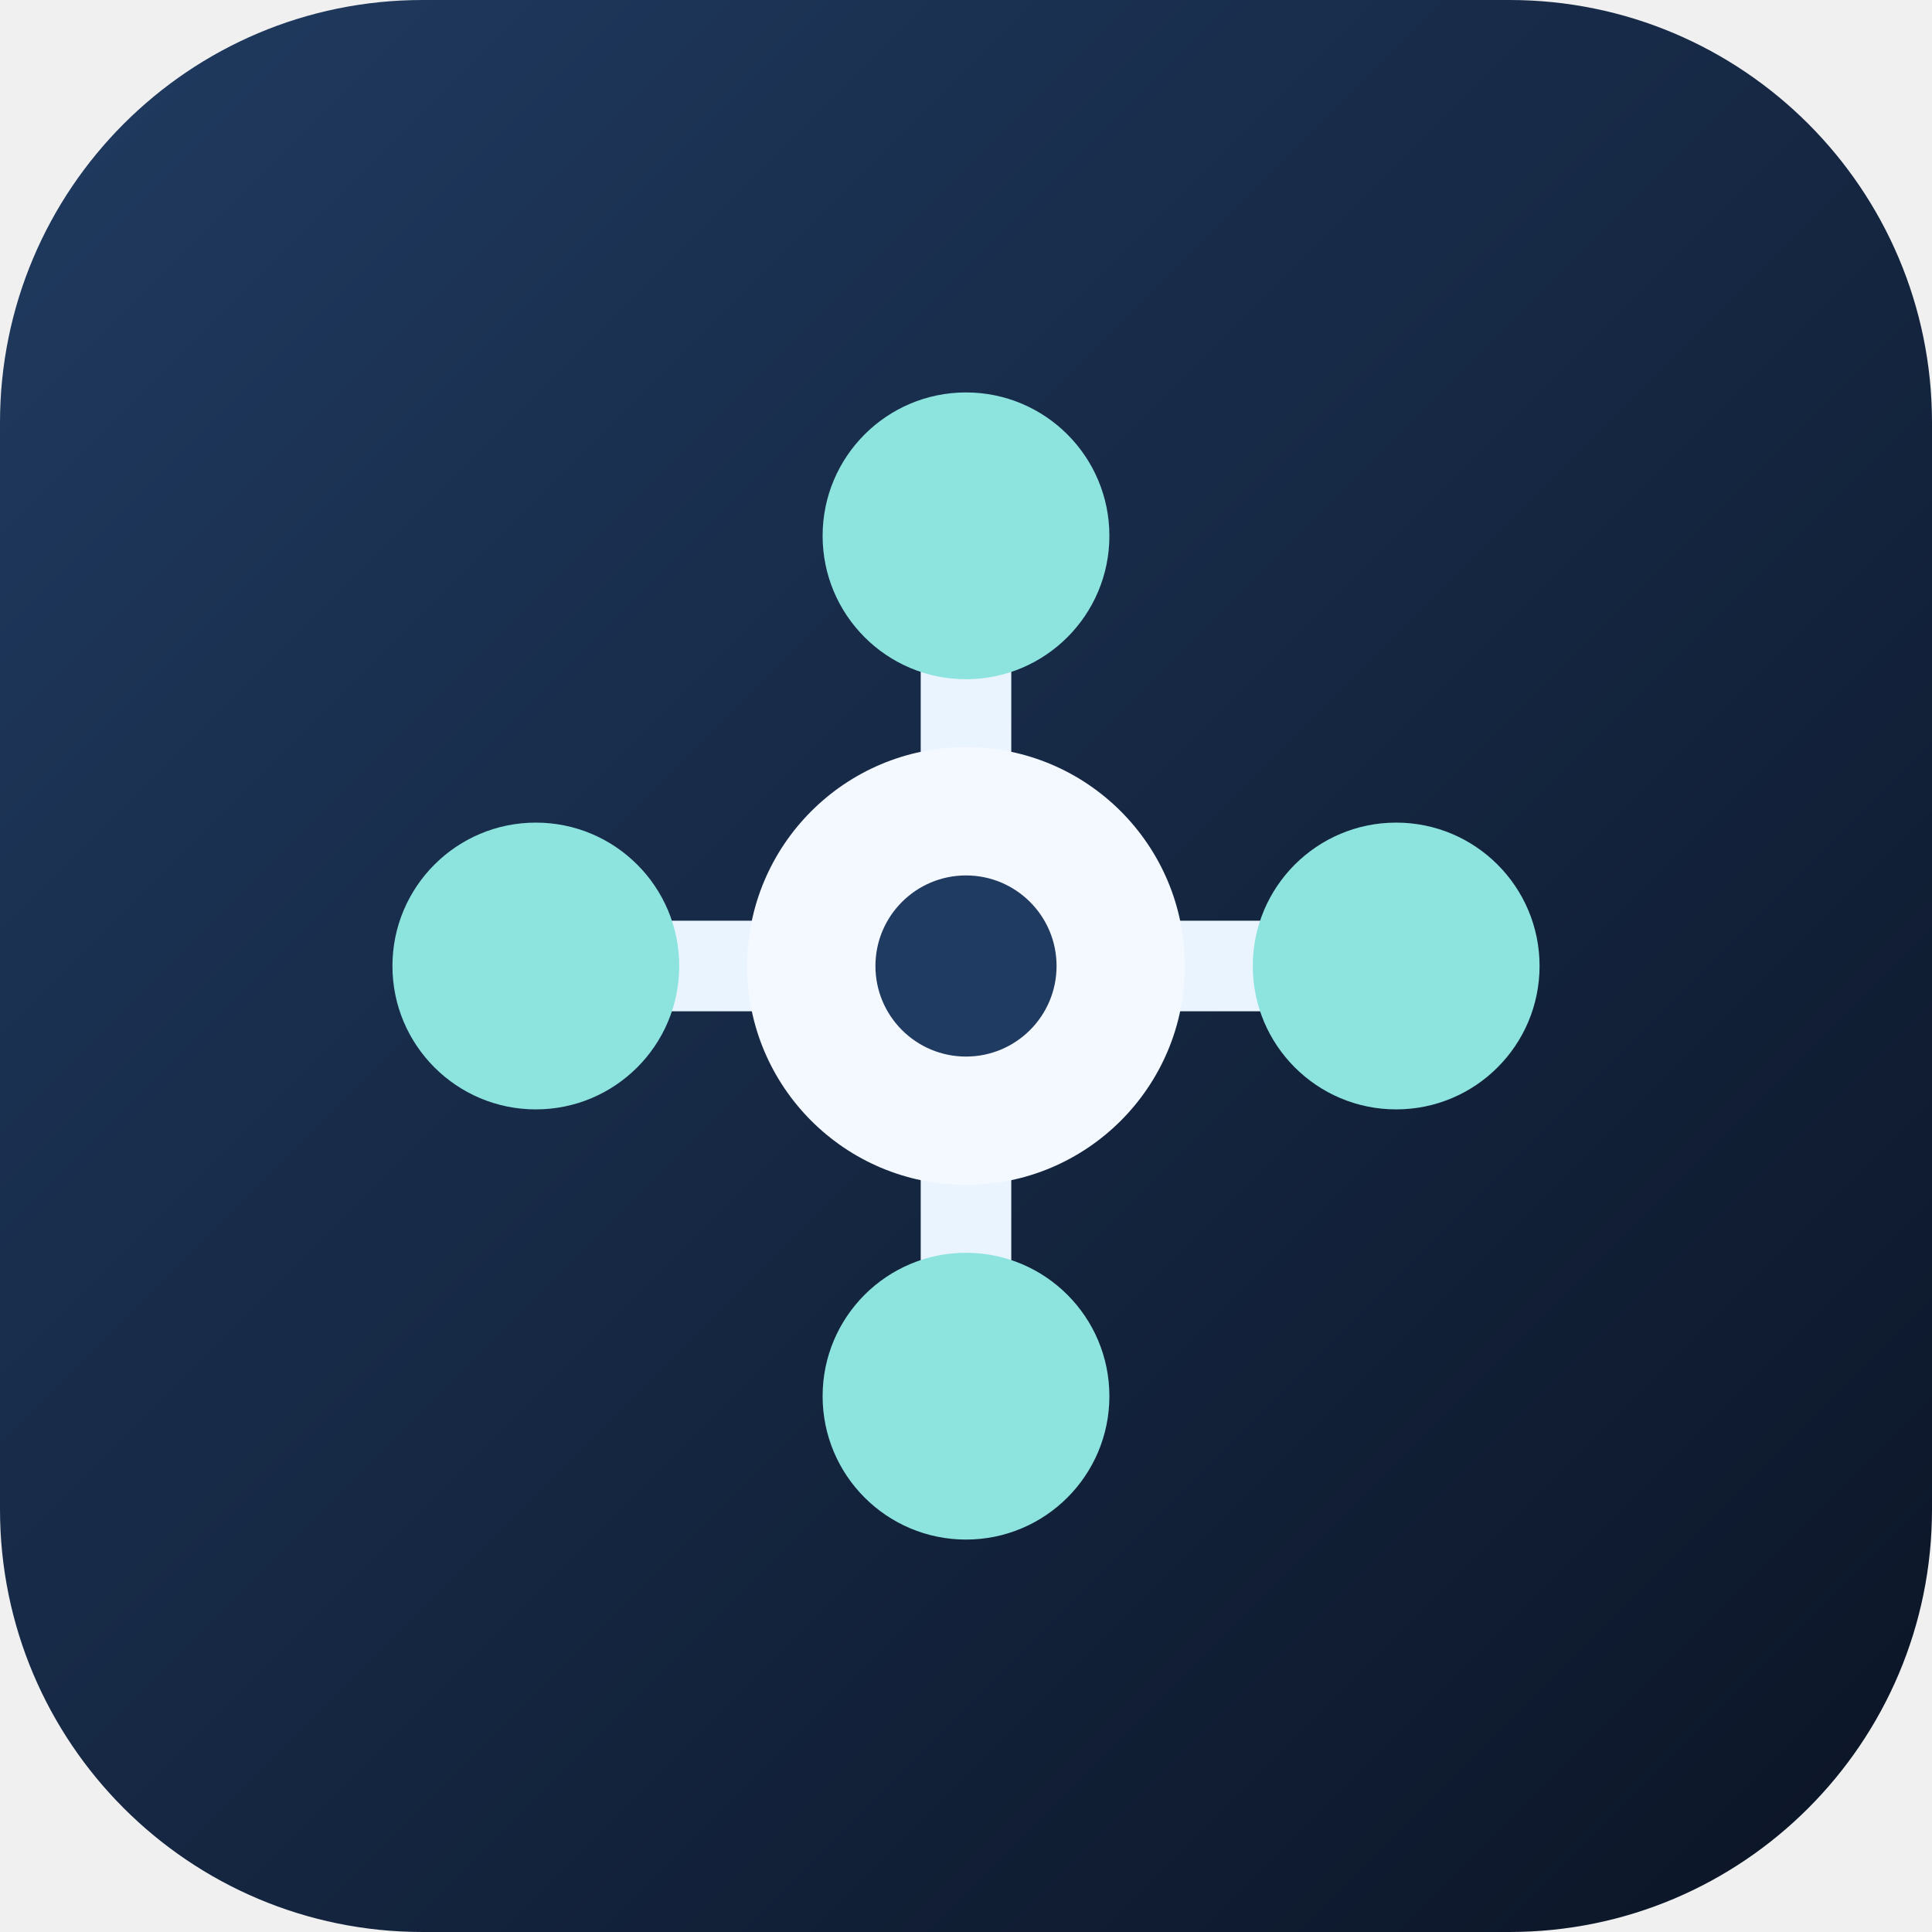
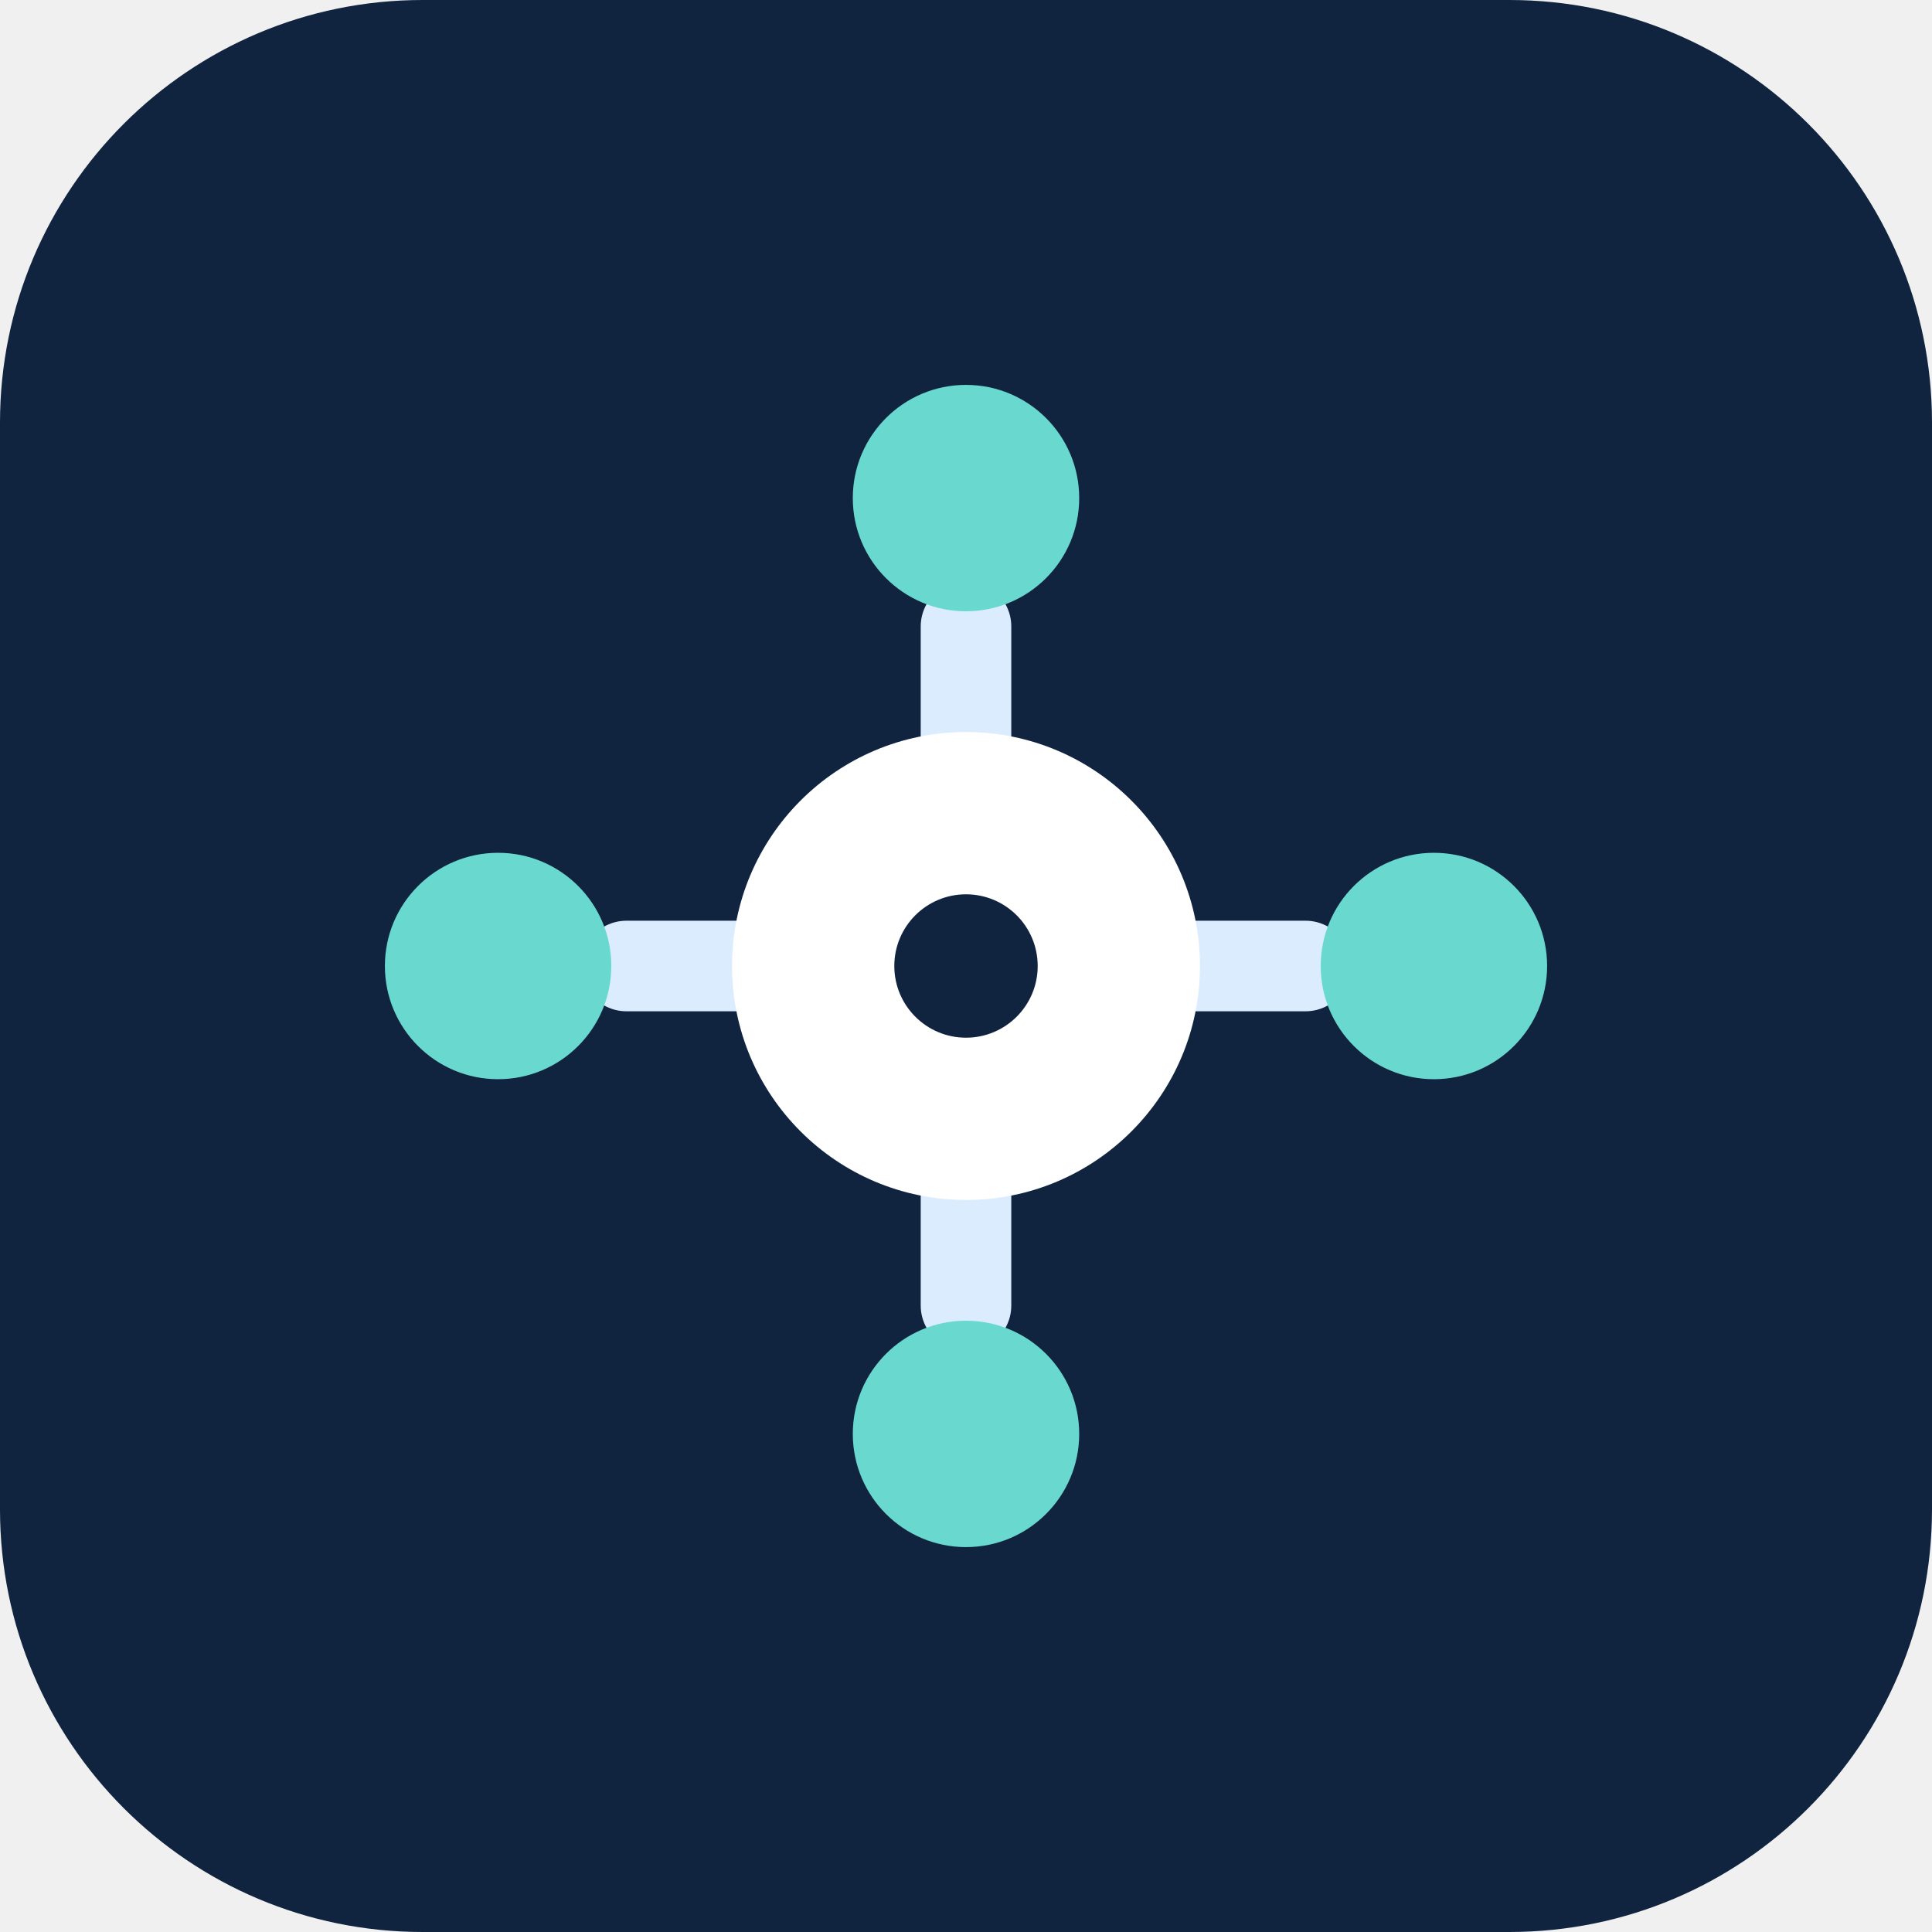
<svg xmlns="http://www.w3.org/2000/svg" viewBox="0 0 512 512">
-   <defs>
-     <linearGradient id="bg" x1="0" y1="0" x2="1" y2="1">
-       <stop offset="0" stop-color="#203b61" />
-       <stop offset="1" stop-color="#0b1425" />
-     </linearGradient>
-   </defs>
-   <rect width="512" height="512" rx="112" fill="url(#bg)" />
-   <g fill="none" stroke="#eaf4ff" stroke-width="24" stroke-linecap="round" stroke-linejoin="round">
-     <path d="M256 256V150M256 256V362M256 256H150M256 256H362" />
+   <rect width="512" height="512" rx="112" fill="#10233f" />
+   <g stroke="#dcecff" stroke-width="24" stroke-linecap="round">
+     <path d="M256 166v48M256 298v48M166 256h48M298 256h48" />
  </g>
-   <g fill="#8de4df">
-     <circle cx="256" cy="142" r="38" />
-     <circle cx="256" cy="370" r="38" />
-     <circle cx="142" cy="256" r="38" />
-     <circle cx="370" cy="256" r="38" />
-   </g>
-   <circle cx="256" cy="256" r="58" fill="#f4f8ff" />
-   <circle cx="256" cy="256" r="24" fill="#203b61" />
+   <circle cx="256" cy="256" r="62" fill="#ffffff" />
+   <circle cx="256" cy="132" r="30" fill="#69d9d0" />
+   <circle cx="256" cy="380" r="30" fill="#69d9d0" />
+   <circle cx="132" cy="256" r="30" fill="#69d9d0" />
+   <circle cx="380" cy="256" r="30" fill="#69d9d0" />
+   <circle cx="256" cy="256" r="19" fill="#10233f" />
</svg>
